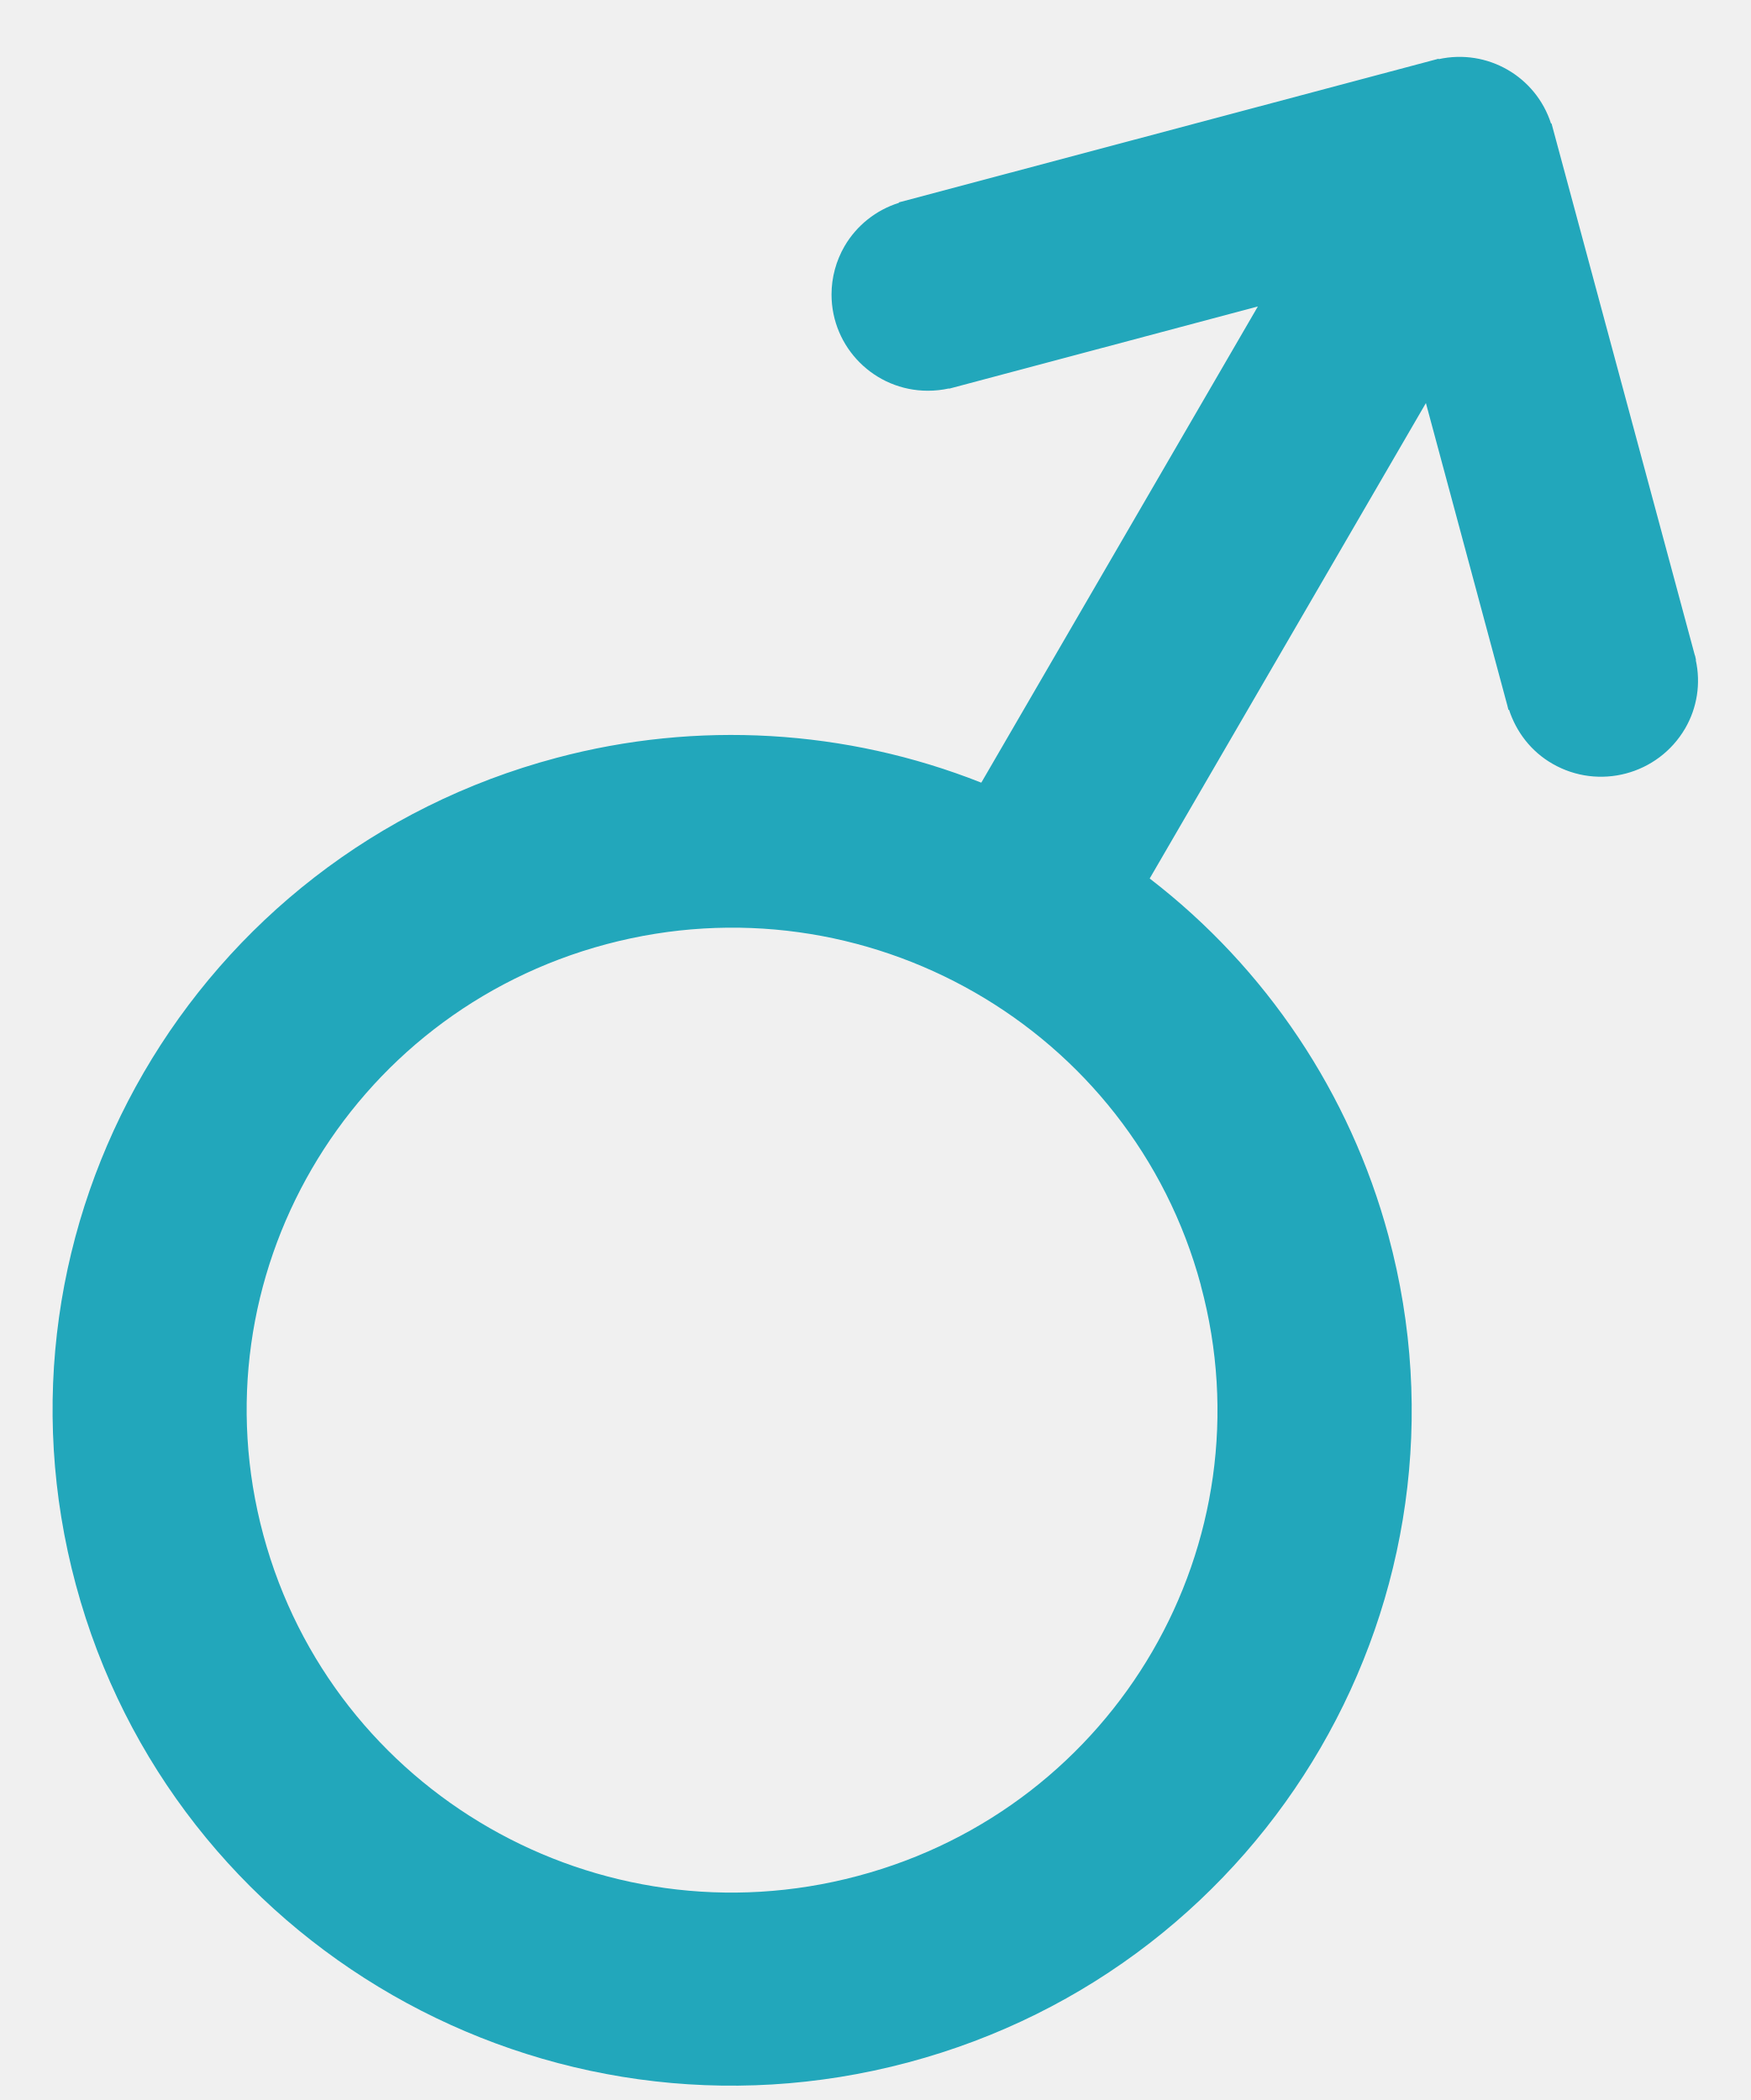
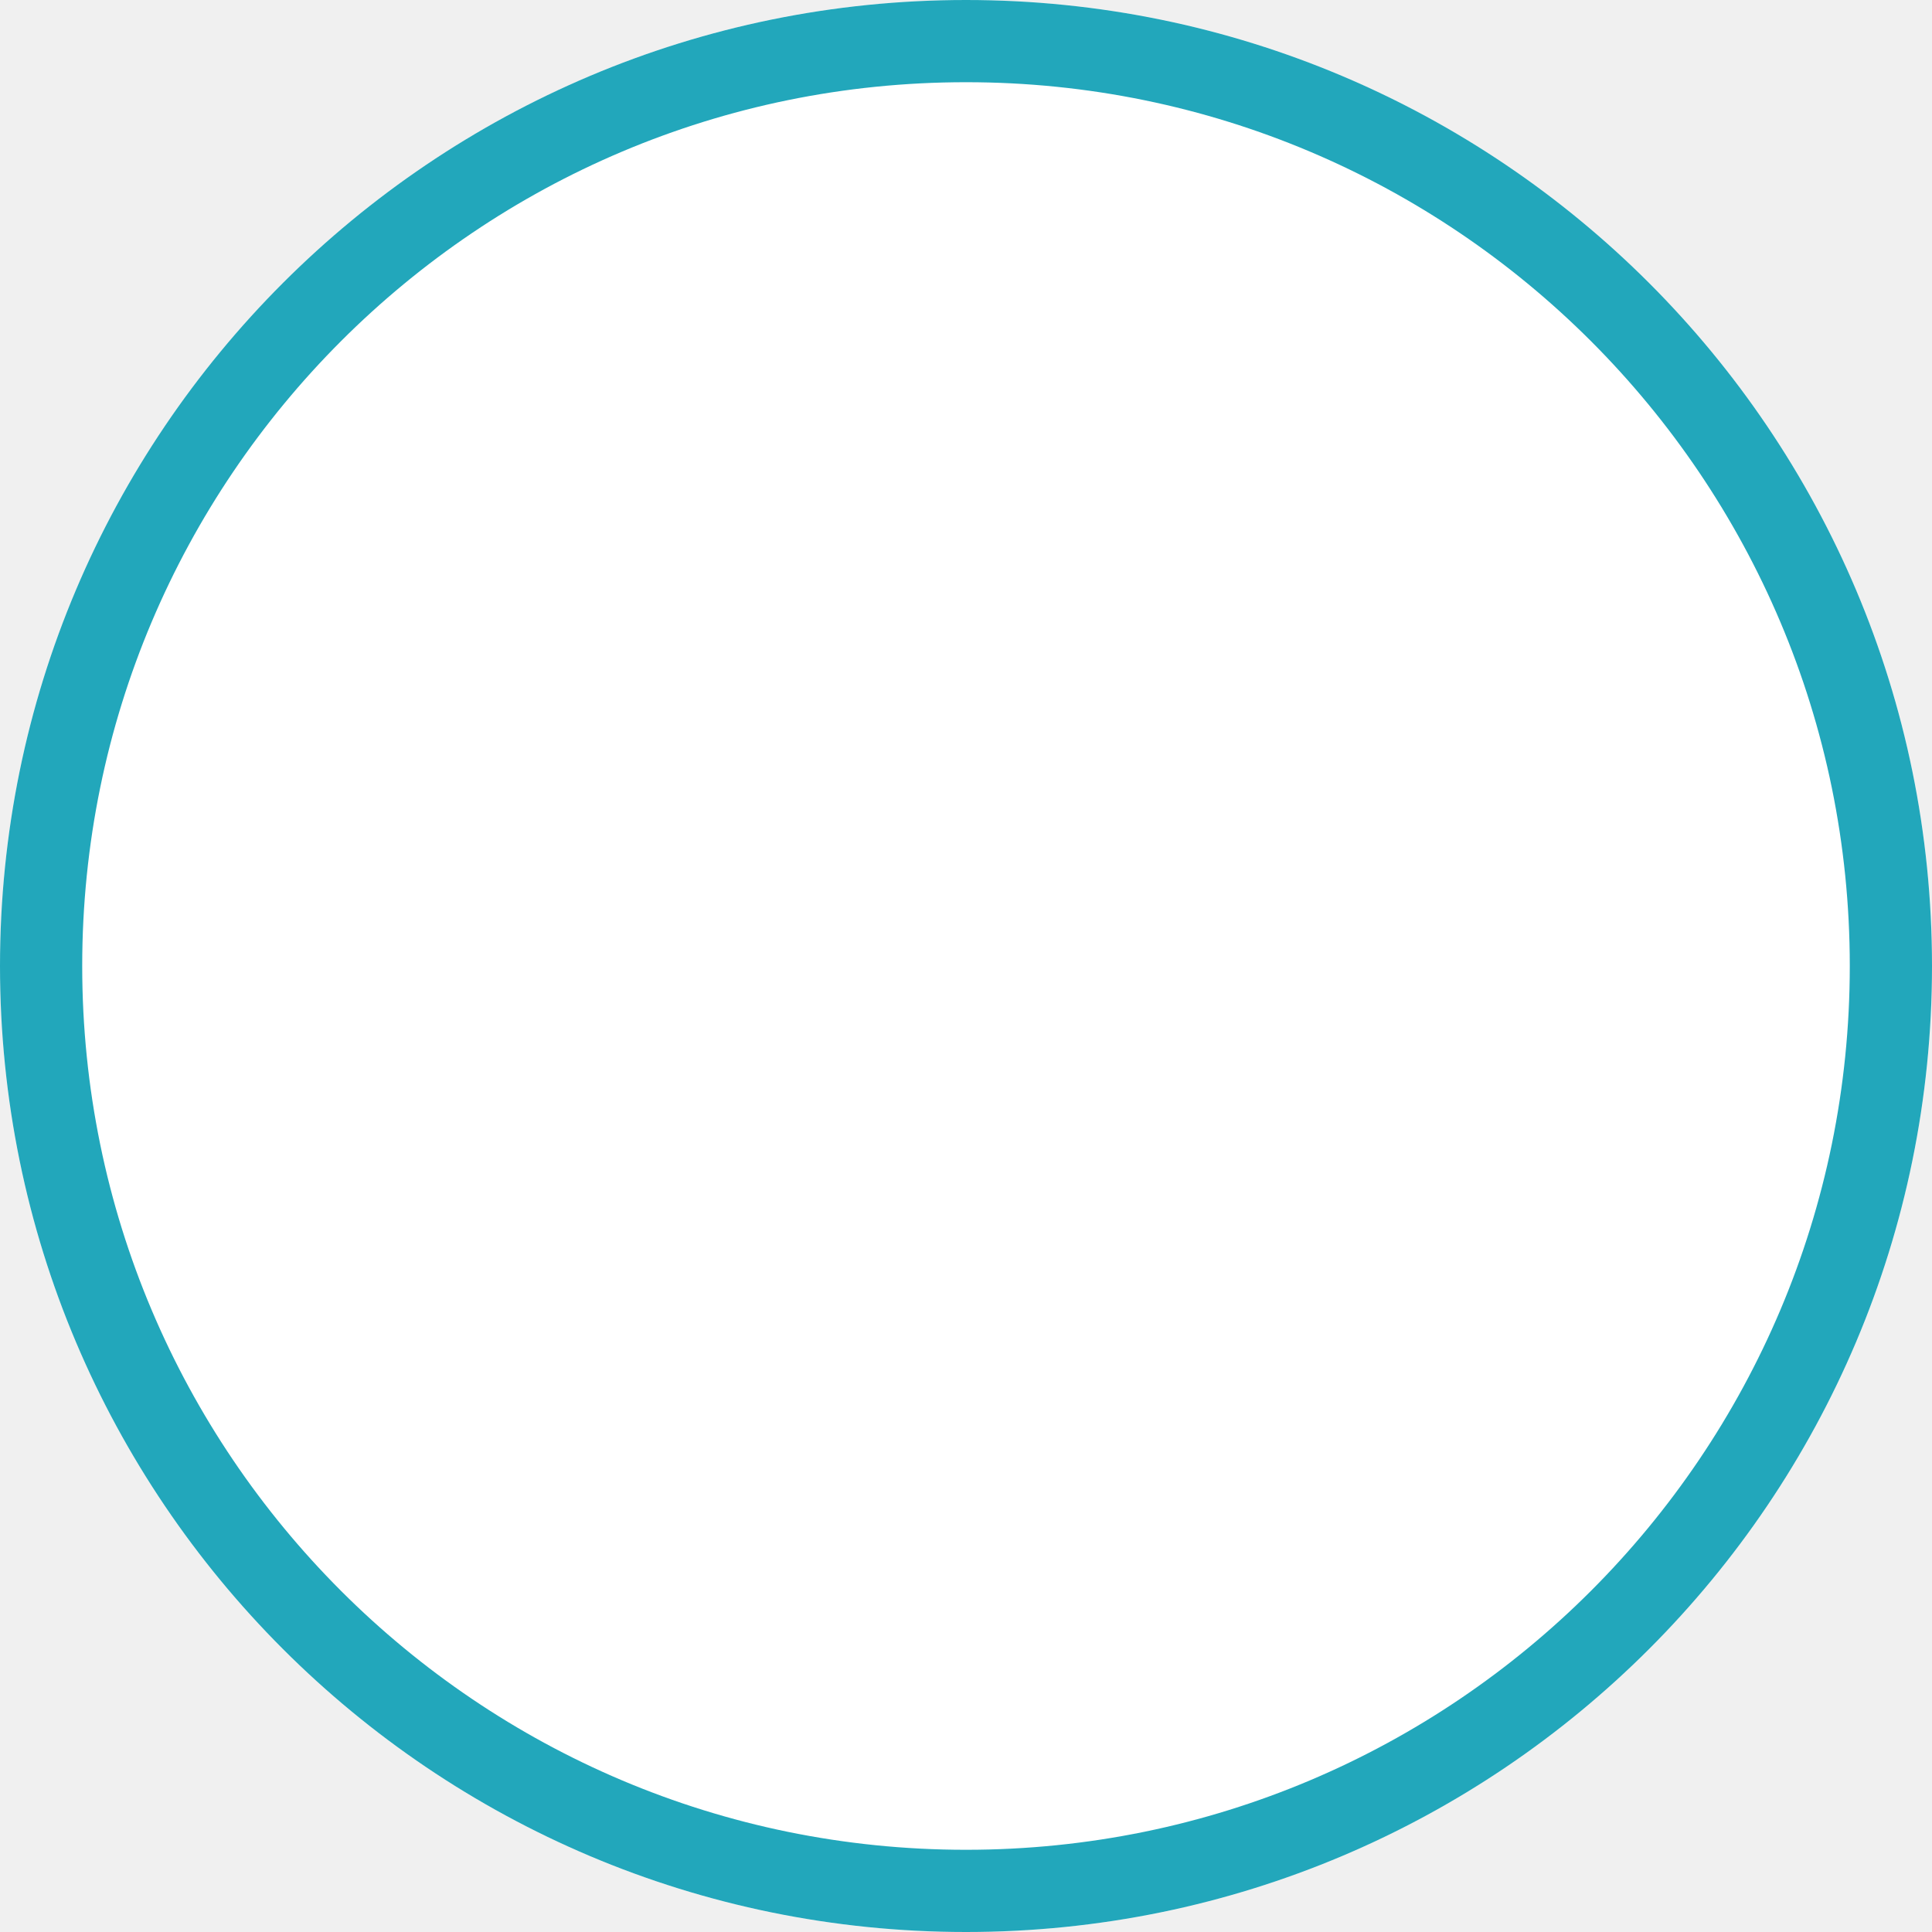
- <svg xmlns="http://www.w3.org/2000/svg" version="1.1" width="25px" height="30px">
-   <g transform="matrix(1 0 0 1 -21 -8 )">
-     <path d="M 24.067 10.407  C 24.239 10.112  24.293 9.763  24.219 9.429  L 24.223 9.429  L 24.208 9.362  L 24.206 9.362  L 22.159 1.763  L 22.152 1.765  C 21.935 1.09  21.24 0.692  20.548 0.845  L 20.546 0.839  L 12.838 2.891  L 12.838 2.898  C 12.512 3  12.236 3.22  12.063 3.515  C 11.941 3.725  11.876 3.964  11.876 4.207  C 11.876 4.966  12.492 5.582  13.252 5.582  C 13.354 5.582  13.455 5.571  13.554 5.549  L 13.554 5.553  L 17.965 4.378  L 14.015 11.181  C 12.082 10.415  9.954 10.291  7.946 10.827  C 2.768 12.205  -0.303 17.496  1.084 22.642  C 2.47 27.789  7.791 30.844  12.967 29.464  C 18.145 28.085  21.217 22.796  19.829 17.651  C 19.282 15.623  18.084 13.831  16.42 12.55  L 20.365 5.758  L 21.527 10.075  L 21.544 10.142  L 21.552 10.139  C 21.654 10.452  21.864 10.734  22.173 10.911  C 22.835 11.292  23.681 11.067  24.067 10.407  Z M 17.151 18.361  L 17.15 18.362  C 18.142 22.038  15.948 25.817  12.249 26.8  C 8.552 27.787  4.751 25.605  3.761 21.928  C 2.769 18.251  4.964 14.474  8.662 13.488  C 12.359 12.505  16.16 14.685  17.151 18.361  Z " fill-rule="nonzero" fill="#22a7bb" stroke="none" transform="matrix(1 0 0 1 21 8 )" />
+ <svg xmlns="http://www.w3.org/2000/svg" version="1.1" width="47px" height="47px">
+   <defs>
+     <mask fill="white" id="clip176">
+       <path d="M 23.5 0  C 10.522 0  0 10.522  0 23.5  C 0 36.478  10.522 47  23.5 47  C 36.478 47  47 36.478  47 23.5  C 47 10.522  36.478 0  23.5 0  Z " fill-rule="evenodd" />
+     </mask>
+   </defs>
+   <g transform="matrix(1 0 0 1 -10 0 )">
+     <path d="M 23.5 0  C 10.522 0  0 10.522  0 23.5  C 0 36.478  10.522 47  23.5 47  C 36.478 47  47 36.478  47 23.5  C 47 10.522  36.478 0  23.5 0  Z " fill-rule="nonzero" fill="#ffffff" stroke="none" transform="matrix(1 0 0 1 10 0 )" />
+     <path d="M 23.5 0  C 10.522 0  0 10.522  0 23.5  C 0 36.478  10.522 47  23.5 47  C 36.478 47  47 36.478  47 23.5  C 47 10.522  36.478 0  23.5 0  Z " stroke-width="4" stroke="#22a7bb" fill="none" transform="matrix(1 0 0 1 10 0 )" mask="url(#clip176)" />
  </g>
</svg>
